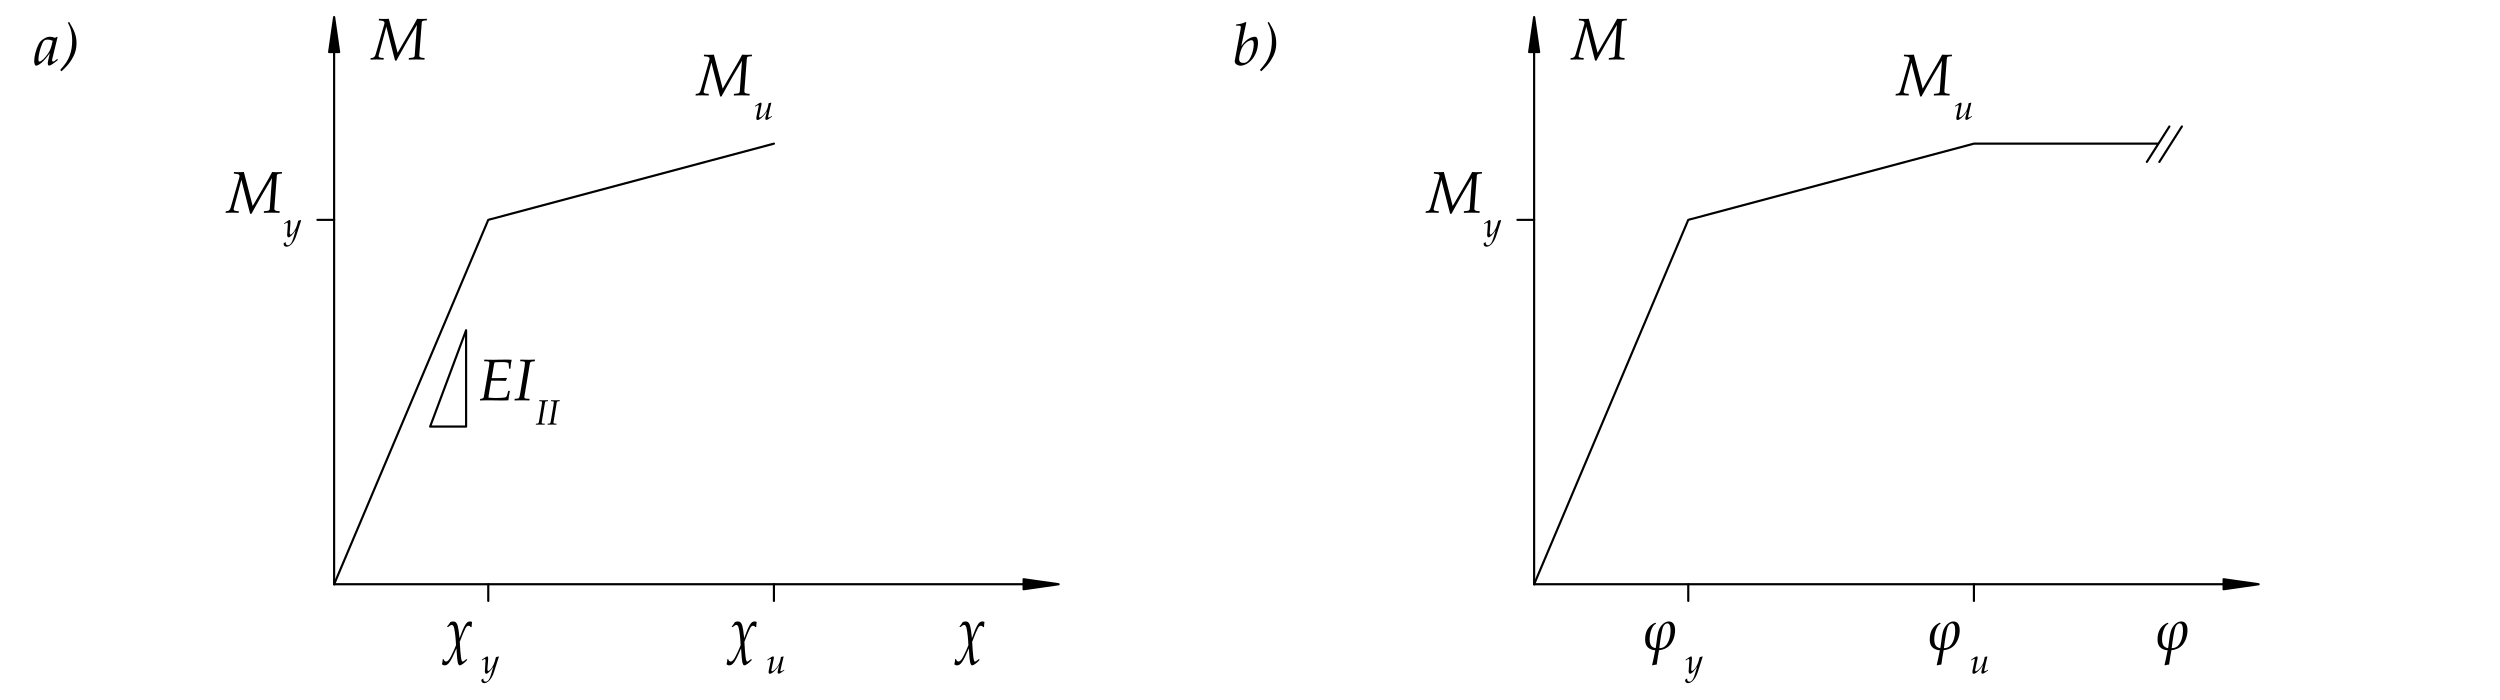
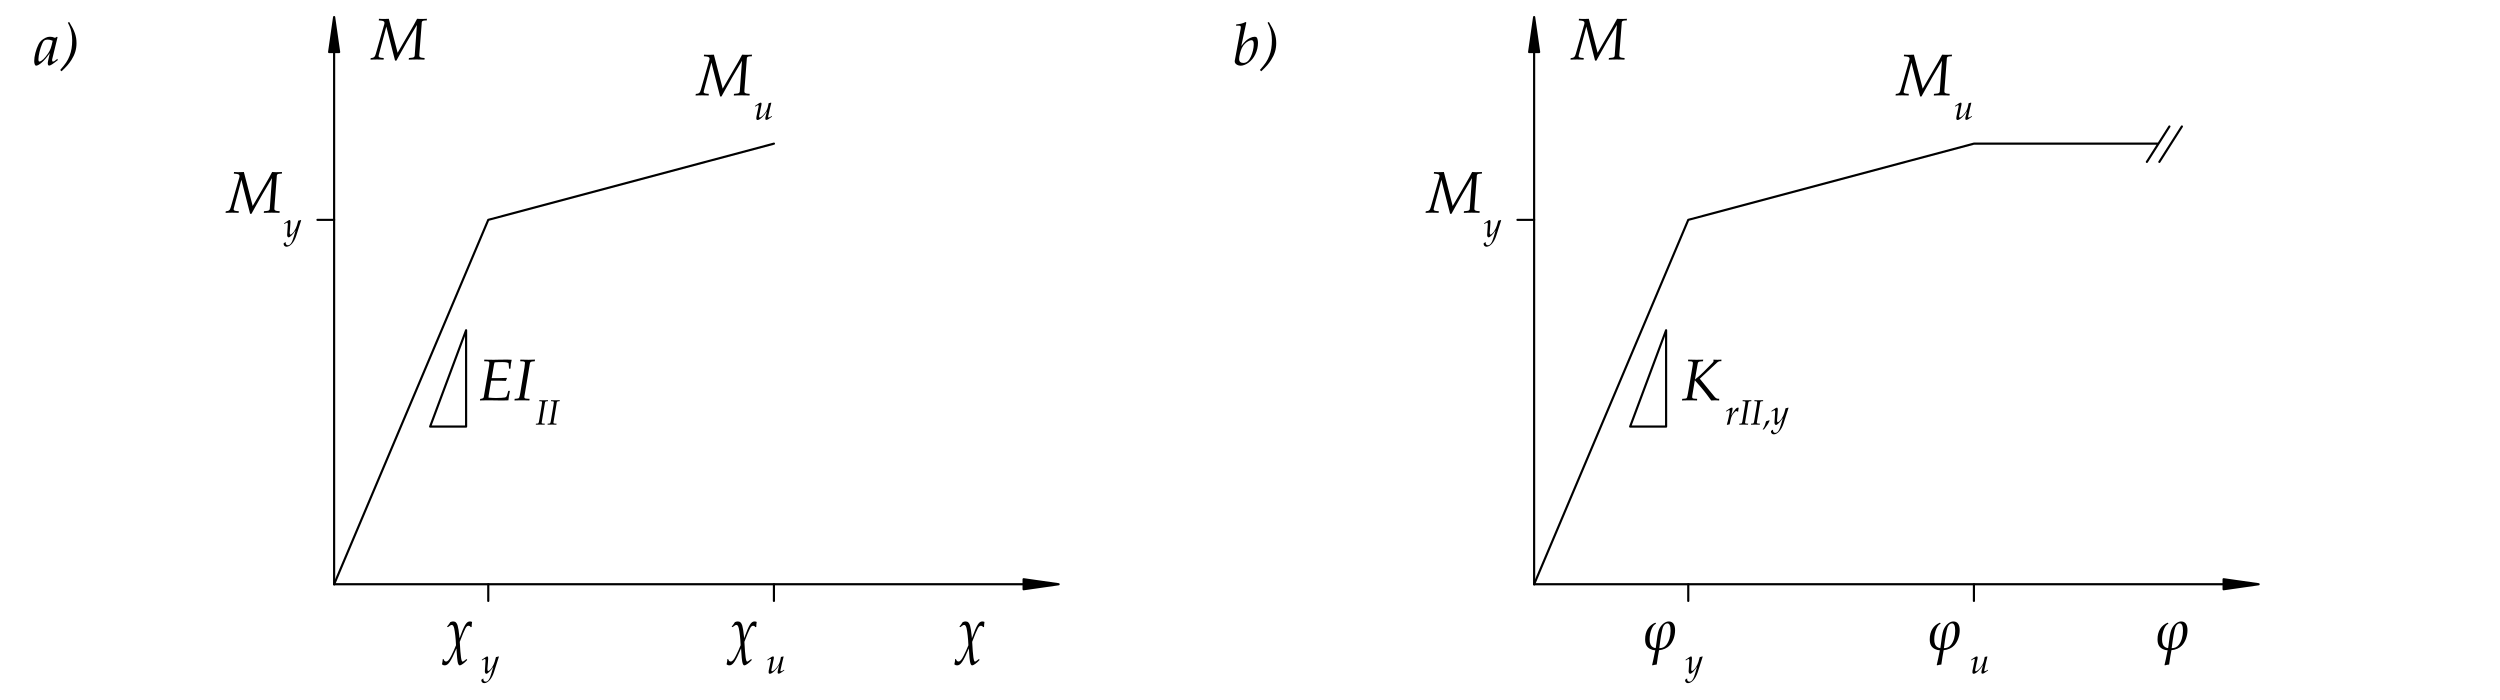
<svg xmlns="http://www.w3.org/2000/svg" version="1.1" id="svg1" width="566.929" height="158.74" viewBox="0 0 566.929 158.74">
  <defs id="defs1">
    <clipPath clipPathUnits="userSpaceOnUse" id="clipPath2">
      <path d="M 425.197,119.055 H 0 V 0 h 425.197 v 119.055" transform="matrix(1,0,0,-1,-63.20505,108.9393)" clip-rule="evenodd" id="path2" />
    </clipPath>
    <clipPath clipPathUnits="userSpaceOnUse" id="clipPath3">
      <path d="M 425.197,119.055 H 0 V 0 h 425.197 v 119.055" transform="matrix(1,0,0,-1,-163.1271,8.65626)" clip-rule="evenodd" id="path3" />
    </clipPath>
    <clipPath clipPathUnits="userSpaceOnUse" id="clipPath4">
      <path d="M 425.197,119.055 H 0 V 0 h 425.197 v 119.055" transform="matrix(1,0,0,-1,-81.32844,50.97191)" clip-rule="evenodd" id="path4" />
    </clipPath>
    <clipPath clipPathUnits="userSpaceOnUse" id="clipPath5">
      <path d="M 425.197,119.055 H 0 V 0 h 425.197 v 119.055" transform="matrix(1,0,0,-1,-91.08384,46.83805)" clip-rule="evenodd" id="path5" />
    </clipPath>
    <clipPath clipPathUnits="userSpaceOnUse" id="clipPath6">
      <path d="M 425.197,119.055 H 0 V 0 h 425.197 v 119.055" transform="matrix(1,0,0,-1,-38.5534,82.8821)" clip-rule="evenodd" id="path6" />
    </clipPath>
    <clipPath clipPathUnits="userSpaceOnUse" id="clipPath7">
      <path d="M 425.197,119.055 H 0 V 0 h 425.197 v 119.055" transform="matrix(1,0,0,-1,-48.2887,78.74824)" clip-rule="evenodd" id="path7" />
    </clipPath>
    <clipPath clipPathUnits="userSpaceOnUse" id="clipPath8">
      <path d="M 425.197,119.055 H 0 V 0 h 425.197 v 119.055" transform="matrix(1,0,0,-1,-118.4928,102.84)" clip-rule="evenodd" id="path8" />
    </clipPath>
    <clipPath clipPathUnits="userSpaceOnUse" id="clipPath9">
      <path d="M 425.197,119.055 H 0 V 0 h 425.197 v 119.055" transform="matrix(1,0,0,-1,-128.2281,98.7061)" clip-rule="evenodd" id="path9" />
    </clipPath>
    <clipPath clipPathUnits="userSpaceOnUse" id="clipPath10">
      <path d="M 425.197,119.055 H 0 V 0 h 425.197 v 119.055" transform="matrix(1,0,0,-1,-124.3869,8.65626)" clip-rule="evenodd" id="path10" />
    </clipPath>
    <clipPath clipPathUnits="userSpaceOnUse" id="clipPath11">
      <path d="M 425.197,119.055 H 0 V 0 h 425.197 v 119.055" transform="matrix(1,0,0,-1,-130.3226,4.522403)" clip-rule="evenodd" id="path11" />
    </clipPath>
    <clipPath clipPathUnits="userSpaceOnUse" id="clipPath12">
      <path d="M 425.197,119.055 H 0 V 0 h 425.197 v 119.055" transform="matrix(1,0,0,-1,-75.97923,8.65626)" clip-rule="evenodd" id="path12" />
    </clipPath>
    <clipPath clipPathUnits="userSpaceOnUse" id="clipPath13">
      <path d="M 425.197,119.055 H 0 V 0 h 425.197 v 119.055" transform="matrix(1,0,0,-1,-81.91491,4.522403)" clip-rule="evenodd" id="path13" />
    </clipPath>
    <clipPath clipPathUnits="userSpaceOnUse" id="clipPath14">
      <path d="M 425.197,119.055 H 0 V 0 h 425.197 v 119.055" transform="matrix(1,0,0,-1,-267.2996,108.9393)" clip-rule="evenodd" id="path14" />
    </clipPath>
    <clipPath clipPathUnits="userSpaceOnUse" id="clipPath15">
      <path d="M 425.197,119.055 H 0 V 0 h 425.197 v 119.055" transform="matrix(1,0,0,-1,-242.6479,82.8821)" clip-rule="evenodd" id="path15" />
    </clipPath>
    <clipPath clipPathUnits="userSpaceOnUse" id="clipPath16">
      <path d="M 425.197,119.055 H 0 V 0 h 425.197 v 119.055" transform="matrix(1,0,0,-1,-252.3832,78.74824)" clip-rule="evenodd" id="path16" />
    </clipPath>
    <clipPath clipPathUnits="userSpaceOnUse" id="clipPath17">
      <path d="M 425.197,119.055 H 0 V 0 h 425.197 v 119.055" transform="matrix(1,0,0,-1,-322.5873,102.84)" clip-rule="evenodd" id="path17" />
    </clipPath>
    <clipPath clipPathUnits="userSpaceOnUse" id="clipPath18">
      <path d="M 425.197,119.055 H 0 V 0 h 425.197 v 119.055" transform="matrix(1,0,0,-1,-332.3225,98.7061)" clip-rule="evenodd" id="path18" />
    </clipPath>
    <clipPath clipPathUnits="userSpaceOnUse" id="clipPath19">
      <path d="M 425.197,119.055 H 0 V 0 h 425.197 v 119.055" transform="matrix(1,0,0,-1,-366.513,8.65626)" clip-rule="evenodd" id="path19" />
    </clipPath>
    <clipPath clipPathUnits="userSpaceOnUse" id="clipPath20">
      <path d="M 425.197,119.055 H 0 V 0 h 425.197 v 119.055" transform="matrix(1,0,0,-1,-279.3651,8.65626)" clip-rule="evenodd" id="path20" />
    </clipPath>
    <clipPath clipPathUnits="userSpaceOnUse" id="clipPath21">
      <path d="M 425.197,119.055 H 0 V 0 h 425.197 v 119.055" transform="matrix(1,0,0,-1,-286.6527,4.522403)" clip-rule="evenodd" id="path21" />
    </clipPath>
    <clipPath clipPathUnits="userSpaceOnUse" id="clipPath22">
      <path d="M 425.197,119.055 H 0 V 0 h 425.197 v 119.055" transform="matrix(1,0,0,-1,-327.7728,8.65626)" clip-rule="evenodd" id="path22" />
    </clipPath>
    <clipPath clipPathUnits="userSpaceOnUse" id="clipPath23">
      <path d="M 425.197,119.055 H 0 V 0 h 425.197 v 119.055" transform="matrix(1,0,0,-1,-335.0604,4.522403)" clip-rule="evenodd" id="path23" />
    </clipPath>
-     <clipPath clipPathUnits="userSpaceOnUse" id="clipPath32">
-       <path d="M -0.004,-0.001 V 119.056 H 425.201 V -0.001 H -0.004" transform="matrix(1,0,0,-1,-5.76965,107.9918)" clip-rule="evenodd" id="path32" />
+     <clipPath clipPathUnits="userSpaceOnUse" id="clipPath24">
+       <path d="M 425.197,119.055 H 0 V 0 h 425.197 v 119.055" transform="matrix(1,0,0,-1,-285.9426,50.97191)" clip-rule="evenodd" id="path24" />
    </clipPath>
-     <clipPath clipPathUnits="userSpaceOnUse" id="clipPath33">
-       <path d="M -0.004,-0.001 V 119.056 H 425.201 V -0.001 H -0.004" transform="matrix(1,0,0,-1,-209.6279,107.9918)" clip-rule="evenodd" id="path33" />
+     <clipPath clipPathUnits="userSpaceOnUse" id="clipPath25">
+       <path d="M 425.197,119.055 H 0 V 0 h 425.197 v 119.055" transform="matrix(1,0,0,-1,-293.4162,46.83805)" clip-rule="evenodd" id="path25" />
+     </clipPath>
+     <clipPath clipPathUnits="userSpaceOnUse" id="clipPath34">
+       <path d="M -0.004,-0.001 V 119.056 H 425.201 V -0.001 H -0.004" transform="matrix(1,0,0,-1,-5.76965,107.9918)" clip-rule="evenodd" id="path34" />
+     </clipPath>
+     <clipPath clipPathUnits="userSpaceOnUse" id="clipPath35">
+       <path d="M -0.004,-0.001 V 119.056 H 425.201 V -0.001 H -0.004" transform="matrix(1,0,0,-1,-209.6279,107.9918)" clip-rule="evenodd" id="path35" />
    </clipPath>
  </defs>
  <g id="g1">
-     <path id="path1" d="m 56.827,19.688 26.217,61.975 48.585,12.963 M 79.274,62.888 V 46.503 h -6.117 l 6.117,16.385 M 56.827,81.663 H 53.993 M 131.629,19.688 V 16.853 M 83.044,19.688 v -2.835 m 177.878,2.835 26.217,61.975 48.585,12.963 M 260.922,81.663 h -2.835 M 335.723,19.688 V 16.853 M 287.138,19.688 v -2.835 m 81.83,80.691 -3.833,-6.024 m 5.957,6.024 -3.833,-6.024 m -31.536,3.105 h 31.388 m -31.388,0 h 31.388 m -31.388,0 h 31.388" style="fill:none;stroke:#000000;stroke-width:0.368;stroke-linecap:round;stroke-linejoin:round;stroke-miterlimit:10;stroke-dasharray:none;stroke-opacity:1" transform="matrix(1.333333,0,0,-1.333333,0,158.74)" />
+     <path id="path1" d="m 56.827,19.688 26.217,61.975 48.585,12.963 M 79.274,62.888 V 46.503 h -6.117 l 6.117,16.385 M 56.827,81.663 H 53.993 M 131.629,19.688 V 16.853 M 83.044,19.688 v -2.835 m 177.878,2.835 26.217,61.975 48.585,12.963 M 260.922,81.663 h -2.835 M 335.723,19.688 V 16.853 M 287.138,19.688 v -2.835 m 81.83,80.691 -3.833,-6.024 m 5.957,6.024 -3.833,-6.024 m -31.536,3.105 h 31.388 m -31.388,0 h 31.388 m -31.388,0 h 31.388 M 283.369,62.888 V 46.503 h -6.117 l 6.117,16.385" style="fill:none;stroke:#000000;stroke-width:0.368;stroke-linecap:round;stroke-linejoin:round;stroke-miterlimit:10;stroke-dasharray:none;stroke-opacity:1" transform="matrix(1.333333,0,0,-1.333333,0,158.74)" />
    <text id="text1" xml:space="preserve" transform="matrix(1.333333,0,0,1.333333,84.2734,13.48765)" clip-path="url(#clipPath2)">
      <tspan style="font-style:italic;font-variant:normal;font-weight:normal;font-stretch:normal;font-size:10.007px;font-family:'Palatino Linotype';writing-mode:lr-tb;fill:#000000;fill-opacity:1;fill-rule:nonzero;stroke:none" x="0" y="0" id="tspan1">M</tspan>
    </text>
    <text id="text2" xml:space="preserve" transform="matrix(1.333333,0,0,1.333333,217.5028,147.1983)" clip-path="url(#clipPath3)">
      <tspan style="font-style:italic;font-variant:normal;font-weight:normal;font-stretch:normal;font-size:10.007px;font-family:'Palatino Linotype';writing-mode:lr-tb;fill:#000000;fill-opacity:1;fill-rule:nonzero;stroke:none" x="0" y="0" id="tspan2">χ</tspan>
    </text>
    <text id="text3" xml:space="preserve" transform="matrix(1.333333,0,0,1.333333,108.4379,90.77745)" clip-path="url(#clipPath4)">
      <tspan style="font-style:italic;font-variant:normal;font-weight:normal;font-stretch:normal;font-size:10.007px;font-family:'Palatino Linotype';writing-mode:lr-tb;fill:#000000;fill-opacity:1;fill-rule:nonzero;stroke:none" x="0 6.114" y="0" id="tspan3">EI</tspan>
    </text>
    <text id="text4" xml:space="preserve" transform="matrix(1.333333,0,0,1.333333,121.4451,96.28927)" clip-path="url(#clipPath5)">
      <tspan style="font-style:italic;font-variant:normal;font-weight:normal;font-stretch:normal;font-size:6.004px;font-family:'Palatino Linotype';writing-mode:lr-tb;fill:#000000;fill-opacity:1;fill-rule:nonzero;stroke:none" x="0 1.999" y="0" id="tspan4">II</tspan>
    </text>
    <text id="text5" xml:space="preserve" transform="matrix(1.333333,0,0,1.333333,51.40453,48.23053)" clip-path="url(#clipPath6)">
      <tspan style="font-style:italic;font-variant:normal;font-weight:normal;font-stretch:normal;font-size:10.007px;font-family:'Palatino Linotype';writing-mode:lr-tb;fill:#000000;fill-opacity:1;fill-rule:nonzero;stroke:none" x="0" y="0" id="tspan5">M</tspan>
    </text>
    <text id="text6" xml:space="preserve" transform="matrix(1.333333,0,0,1.333333,64.38493,53.74235)" clip-path="url(#clipPath7)">
      <tspan style="font-style:italic;font-variant:normal;font-weight:normal;font-stretch:normal;font-size:6.004px;font-family:'Palatino Linotype';writing-mode:lr-tb;fill:#000000;fill-opacity:1;fill-rule:nonzero;stroke:none" x="0" y="0" id="tspan6">y</tspan>
    </text>
    <text id="text7" xml:space="preserve" transform="matrix(1.333333,0,0,1.333333,157.9904,21.62005)" clip-path="url(#clipPath8)">
      <tspan style="font-style:italic;font-variant:normal;font-weight:normal;font-stretch:normal;font-size:10.007px;font-family:'Palatino Linotype';writing-mode:lr-tb;fill:#000000;fill-opacity:1;fill-rule:nonzero;stroke:none" x="0" y="0" id="tspan7">M</tspan>
    </text>
    <text id="text8" xml:space="preserve" transform="matrix(1.333333,0,0,1.333333,170.9708,27.13187)" clip-path="url(#clipPath9)">
      <tspan style="font-style:italic;font-variant:normal;font-weight:normal;font-stretch:normal;font-size:6.004px;font-family:'Palatino Linotype';writing-mode:lr-tb;fill:#000000;fill-opacity:1;fill-rule:nonzero;stroke:none" x="0" y="0" id="tspan8">u</tspan>
    </text>
    <text id="text9" xml:space="preserve" transform="matrix(1.333333,0,0,1.333333,165.8493,147.1983)" clip-path="url(#clipPath10)">
      <tspan style="font-style:italic;font-variant:normal;font-weight:normal;font-stretch:normal;font-size:10.007px;font-family:'Palatino Linotype';writing-mode:lr-tb;fill:#000000;fill-opacity:1;fill-rule:nonzero;stroke:none" x="0" y="0" id="tspan9">χ</tspan>
    </text>
    <text id="text10" xml:space="preserve" transform="matrix(1.333333,0,0,1.333333,173.7635,152.7101)" clip-path="url(#clipPath11)">
      <tspan style="font-style:italic;font-variant:normal;font-weight:normal;font-stretch:normal;font-size:6.004px;font-family:'Palatino Linotype';writing-mode:lr-tb;fill:#000000;fill-opacity:1;fill-rule:nonzero;stroke:none" x="0" y="0" id="tspan10">u</tspan>
    </text>
    <text id="text11" xml:space="preserve" transform="matrix(1.333333,0,0,1.333333,101.3056,147.1983)" clip-path="url(#clipPath12)">
      <tspan style="font-style:italic;font-variant:normal;font-weight:normal;font-stretch:normal;font-size:10.007px;font-family:'Palatino Linotype';writing-mode:lr-tb;fill:#000000;fill-opacity:1;fill-rule:nonzero;stroke:none" x="0" y="0" id="tspan11">χ</tspan>
    </text>
    <text id="text12" xml:space="preserve" transform="matrix(1.333333,0,0,1.333333,109.2199,152.7101)" clip-path="url(#clipPath13)">
      <tspan style="font-style:italic;font-variant:normal;font-weight:normal;font-stretch:normal;font-size:6.004px;font-family:'Palatino Linotype';writing-mode:lr-tb;fill:#000000;fill-opacity:1;fill-rule:nonzero;stroke:none" x="0" y="0" id="tspan12">y</tspan>
    </text>
    <text id="text13" xml:space="preserve" transform="matrix(1.333333,0,0,1.333333,356.3994,13.48765)" clip-path="url(#clipPath14)">
      <tspan style="font-style:italic;font-variant:normal;font-weight:normal;font-stretch:normal;font-size:10.007px;font-family:'Palatino Linotype';writing-mode:lr-tb;fill:#000000;fill-opacity:1;fill-rule:nonzero;stroke:none" x="0" y="0" id="tspan13">M</tspan>
    </text>
    <text id="text14" xml:space="preserve" transform="matrix(1.333333,0,0,1.333333,323.5305,48.23053)" clip-path="url(#clipPath15)">
      <tspan style="font-style:italic;font-variant:normal;font-weight:normal;font-stretch:normal;font-size:10.007px;font-family:'Palatino Linotype';writing-mode:lr-tb;fill:#000000;fill-opacity:1;fill-rule:nonzero;stroke:none" x="0" y="0" id="tspan14">M</tspan>
    </text>
    <text id="text15" xml:space="preserve" transform="matrix(1.333333,0,0,1.333333,336.5109,53.74235)" clip-path="url(#clipPath16)">
      <tspan style="font-style:italic;font-variant:normal;font-weight:normal;font-stretch:normal;font-size:6.004px;font-family:'Palatino Linotype';writing-mode:lr-tb;fill:#000000;fill-opacity:1;fill-rule:nonzero;stroke:none" x="0" y="0" id="tspan15">y</tspan>
    </text>
    <text id="text16" xml:space="preserve" transform="matrix(1.333333,0,0,1.333333,430.1163,21.62005)" clip-path="url(#clipPath17)">
      <tspan style="font-style:italic;font-variant:normal;font-weight:normal;font-stretch:normal;font-size:10.007px;font-family:'Palatino Linotype';writing-mode:lr-tb;fill:#000000;fill-opacity:1;fill-rule:nonzero;stroke:none" x="0" y="0" id="tspan16">M</tspan>
    </text>
    <text id="text17" xml:space="preserve" transform="matrix(1.333333,0,0,1.333333,443.0967,27.13187)" clip-path="url(#clipPath18)">
      <tspan style="font-style:italic;font-variant:normal;font-weight:normal;font-stretch:normal;font-size:6.004px;font-family:'Palatino Linotype';writing-mode:lr-tb;fill:#000000;fill-opacity:1;fill-rule:nonzero;stroke:none" x="0" y="0" id="tspan17">u</tspan>
    </text>
    <text id="text18" xml:space="preserve" transform="matrix(1.333333,0,0,1.333333,488.6839,147.1983)" clip-path="url(#clipPath19)">
      <tspan style="font-style:italic;font-variant:normal;font-weight:normal;font-stretch:normal;font-size:10.007px;font-family:'Palatino Linotype';writing-mode:lr-tb;fill:#000000;fill-opacity:1;fill-rule:nonzero;stroke:none" x="0" y="0" id="tspan18">φ</tspan>
    </text>
    <text id="text19" xml:space="preserve" transform="matrix(1.333333,0,0,1.333333,372.4868,147.1983)" clip-path="url(#clipPath20)">
      <tspan style="font-style:italic;font-variant:normal;font-weight:normal;font-stretch:normal;font-size:10.007px;font-family:'Palatino Linotype';writing-mode:lr-tb;fill:#000000;fill-opacity:1;fill-rule:nonzero;stroke:none" x="0" y="0" id="tspan19">φ</tspan>
    </text>
    <text id="text20" xml:space="preserve" transform="matrix(1.333333,0,0,1.333333,382.2036,152.7101)" clip-path="url(#clipPath21)">
      <tspan style="font-style:italic;font-variant:normal;font-weight:normal;font-stretch:normal;font-size:6.004px;font-family:'Palatino Linotype';writing-mode:lr-tb;fill:#000000;fill-opacity:1;fill-rule:nonzero;stroke:none" x="0" y="0" id="tspan20">y</tspan>
    </text>
    <text id="text21" xml:space="preserve" transform="matrix(1.333333,0,0,1.333333,437.0304,147.1983)" clip-path="url(#clipPath22)">
      <tspan style="font-style:italic;font-variant:normal;font-weight:normal;font-stretch:normal;font-size:10.007px;font-family:'Palatino Linotype';writing-mode:lr-tb;fill:#000000;fill-opacity:1;fill-rule:nonzero;stroke:none" x="0" y="0" id="tspan21">φ</tspan>
    </text>
    <text id="text22" xml:space="preserve" transform="matrix(1.333333,0,0,1.333333,446.7472,152.7101)" clip-path="url(#clipPath23)">
      <tspan style="font-style:italic;font-variant:normal;font-weight:normal;font-stretch:normal;font-size:6.004px;font-family:'Palatino Linotype';writing-mode:lr-tb;fill:#000000;fill-opacity:1;fill-rule:nonzero;stroke:none" x="0" y="0" id="tspan22">u</tspan>
    </text>
-     <path id="path24" d="m 56.827,19.688 h 123.22 m -5.953,0 h -0.425 m 6.378,0 v 0 l -5.953,0.85 v -1.701 l 5.953,0.85" style="fill:none;stroke:#000000;stroke-width:0.368;stroke-linecap:round;stroke-linejoin:round;stroke-miterlimit:10;stroke-dasharray:none;stroke-opacity:1" transform="matrix(1.333333,0,0,-1.333333,0,158.74)" />
-     <path id="path25" d="m 174.094,18.838 5.953,0.85 -5.953,0.85 z" style="fill:#000000;fill-opacity:1;fill-rule:nonzero;stroke:none" transform="matrix(1.333333,0,0,-1.333333,0,158.74)" />
-     <path id="path26" d="m 56.827,19.688 v 96.465 m 0,-5.953 v -0.425 m 0,6.378 v 0 l -0.85,-5.953 h 1.701 l -0.85,5.953" style="fill:none;stroke:#000000;stroke-width:0.368;stroke-linecap:round;stroke-linejoin:round;stroke-miterlimit:10;stroke-dasharray:none;stroke-opacity:1" transform="matrix(1.333333,0,0,-1.333333,0,158.74)" />
-     <path id="path27" d="m 57.678,110.201 -0.85,5.953 -0.85,-5.953 z" style="fill:#000000;fill-opacity:1;fill-rule:nonzero;stroke:none" transform="matrix(1.333333,0,0,-1.333333,0,158.74)" />
-     <path id="path28" d="m 260.922,19.688 h 123.22 m -5.953,0 h -0.425 m 6.378,0 v 0 l -5.953,0.85 v -1.701 l 5.953,0.85" style="fill:none;stroke:#000000;stroke-width:0.368;stroke-linecap:round;stroke-linejoin:round;stroke-miterlimit:10;stroke-dasharray:none;stroke-opacity:1" transform="matrix(1.333333,0,0,-1.333333,0,158.74)" />
-     <path id="path29" d="m 378.189,18.838 5.953,0.85 -5.953,0.85 z" style="fill:#000000;fill-opacity:1;fill-rule:nonzero;stroke:none" transform="matrix(1.333333,0,0,-1.333333,0,158.74)" />
-     <path id="path30" d="m 260.922,19.688 v 96.465 m 0,-5.953 v -0.425 m 0,6.378 v 0 l -0.85,-5.953 h 1.701 l -0.85,5.953" style="fill:none;stroke:#000000;stroke-width:0.368;stroke-linecap:round;stroke-linejoin:round;stroke-miterlimit:10;stroke-dasharray:none;stroke-opacity:1" transform="matrix(1.333333,0,0,-1.333333,0,158.74)" />
-     <path id="path31" d="m 261.772,110.201 -0.85,5.953 -0.85,-5.953 z" style="fill:#000000;fill-opacity:1;fill-rule:nonzero;stroke:none" transform="matrix(1.333333,0,0,-1.333333,0,158.74)" />
-     <text id="text31" xml:space="preserve" transform="matrix(1.333333,0,0,1.333333,7.692867,14.75089)" clip-path="url(#clipPath32)">
-       <tspan style="font-style:italic;font-variant:normal;font-weight:normal;font-stretch:normal;font-size:10.007px;font-family:'Palatino Linotype';writing-mode:lr-tb;fill:#000000;fill-opacity:1;fill-rule:nonzero;stroke:none" x="0 4.443" y="0" id="tspan31">a)</tspan>
+     <text id="text23" xml:space="preserve" transform="matrix(1.333333,0,0,1.333333,381.2568,90.77745)" clip-path="url(#clipPath24)">
+       <tspan style="font-style:italic;font-variant:normal;font-weight:normal;font-stretch:normal;font-size:10.007px;font-family:'Palatino Linotype';writing-mode:lr-tb;fill:#000000;fill-opacity:1;fill-rule:nonzero;stroke:none" x="0" y="0" id="tspan23">K</tspan>
    </text>
-     <text id="text32" xml:space="preserve" transform="matrix(1.333333,0,0,1.333333,279.5039,14.75089)" clip-path="url(#clipPath33)">
-       <tspan style="font-style:italic;font-variant:normal;font-weight:normal;font-stretch:normal;font-size:10.007px;font-family:'Palatino Linotype';writing-mode:lr-tb;fill:#000000;fill-opacity:1;fill-rule:nonzero;stroke:none" x="0 4.633" y="0" id="tspan32">b)</tspan>
+     <text id="text24" xml:space="preserve" transform="matrix(1.333333,0,0,1.333333,391.2216,96.28927)" clip-path="url(#clipPath25)">
+       <tspan style="font-style:italic;font-variant:normal;font-weight:normal;font-stretch:normal;font-size:6.004px;font-family:'Palatino Linotype';writing-mode:lr-tb;fill:#000000;fill-opacity:1;fill-rule:nonzero;stroke:none" x="0 2.336 4.335 6.335 7.836" y="0" id="tspan24">rII,y</tspan>
+     </text>
+     <path id="path26" d="m 56.827,19.688 h 123.22 m -5.953,0 h -0.425 m 6.378,0 v 0 l -5.953,0.85 v -1.701 l 5.953,0.85" style="fill:none;stroke:#000000;stroke-width:0.368;stroke-linecap:round;stroke-linejoin:round;stroke-miterlimit:10;stroke-dasharray:none;stroke-opacity:1" transform="matrix(1.333333,0,0,-1.333333,0,158.74)" />
+     <path id="path27" d="m 174.094,18.838 5.953,0.85 -5.953,0.85 z" style="fill:#000000;fill-opacity:1;fill-rule:nonzero;stroke:none" transform="matrix(1.333333,0,0,-1.333333,0,158.74)" />
+     <path id="path28" d="m 56.827,19.688 v 96.465 m 0,-5.953 v -0.425 m 0,6.378 v 0 l -0.85,-5.953 h 1.701 l -0.85,5.953" style="fill:none;stroke:#000000;stroke-width:0.368;stroke-linecap:round;stroke-linejoin:round;stroke-miterlimit:10;stroke-dasharray:none;stroke-opacity:1" transform="matrix(1.333333,0,0,-1.333333,0,158.74)" />
+     <path id="path29" d="m 57.678,110.201 -0.85,5.953 -0.85,-5.953 z" style="fill:#000000;fill-opacity:1;fill-rule:nonzero;stroke:none" transform="matrix(1.333333,0,0,-1.333333,0,158.74)" />
+     <path id="path30" d="m 260.922,19.688 h 123.22 m -5.953,0 h -0.425 m 6.378,0 v 0 l -5.953,0.85 v -1.701 l 5.953,0.85" style="fill:none;stroke:#000000;stroke-width:0.368;stroke-linecap:round;stroke-linejoin:round;stroke-miterlimit:10;stroke-dasharray:none;stroke-opacity:1" transform="matrix(1.333333,0,0,-1.333333,0,158.74)" />
+     <path id="path31" d="m 378.189,18.838 5.953,0.85 -5.953,0.85 z" style="fill:#000000;fill-opacity:1;fill-rule:nonzero;stroke:none" transform="matrix(1.333333,0,0,-1.333333,0,158.74)" />
+     <path id="path32" d="m 260.922,19.688 v 96.465 m 0,-5.953 v -0.425 m 0,6.378 v 0 l -0.85,-5.953 h 1.701 l -0.85,5.953" style="fill:none;stroke:#000000;stroke-width:0.368;stroke-linecap:round;stroke-linejoin:round;stroke-miterlimit:10;stroke-dasharray:none;stroke-opacity:1" transform="matrix(1.333333,0,0,-1.333333,0,158.74)" />
+     <path id="path33" d="m 261.772,110.201 -0.85,5.953 -0.85,-5.953 z" style="fill:#000000;fill-opacity:1;fill-rule:nonzero;stroke:none" transform="matrix(1.333333,0,0,-1.333333,0,158.74)" />
+     <text id="text33" xml:space="preserve" transform="matrix(1.333333,0,0,1.333333,7.692867,14.75089)" clip-path="url(#clipPath34)">
+       <tspan style="font-style:italic;font-variant:normal;font-weight:normal;font-stretch:normal;font-size:10.007px;font-family:'Palatino Linotype';writing-mode:lr-tb;fill:#000000;fill-opacity:1;fill-rule:nonzero;stroke:none" x="0 4.443" y="0" id="tspan33">a)</tspan>
+     </text>
+     <text id="text34" xml:space="preserve" transform="matrix(1.333333,0,0,1.333333,279.5039,14.75089)" clip-path="url(#clipPath35)">
+       <tspan style="font-style:italic;font-variant:normal;font-weight:normal;font-stretch:normal;font-size:10.007px;font-family:'Palatino Linotype';writing-mode:lr-tb;fill:#000000;fill-opacity:1;fill-rule:nonzero;stroke:none" x="0 4.633" y="0" id="tspan34">b)</tspan>
    </text>
  </g>
</svg>
